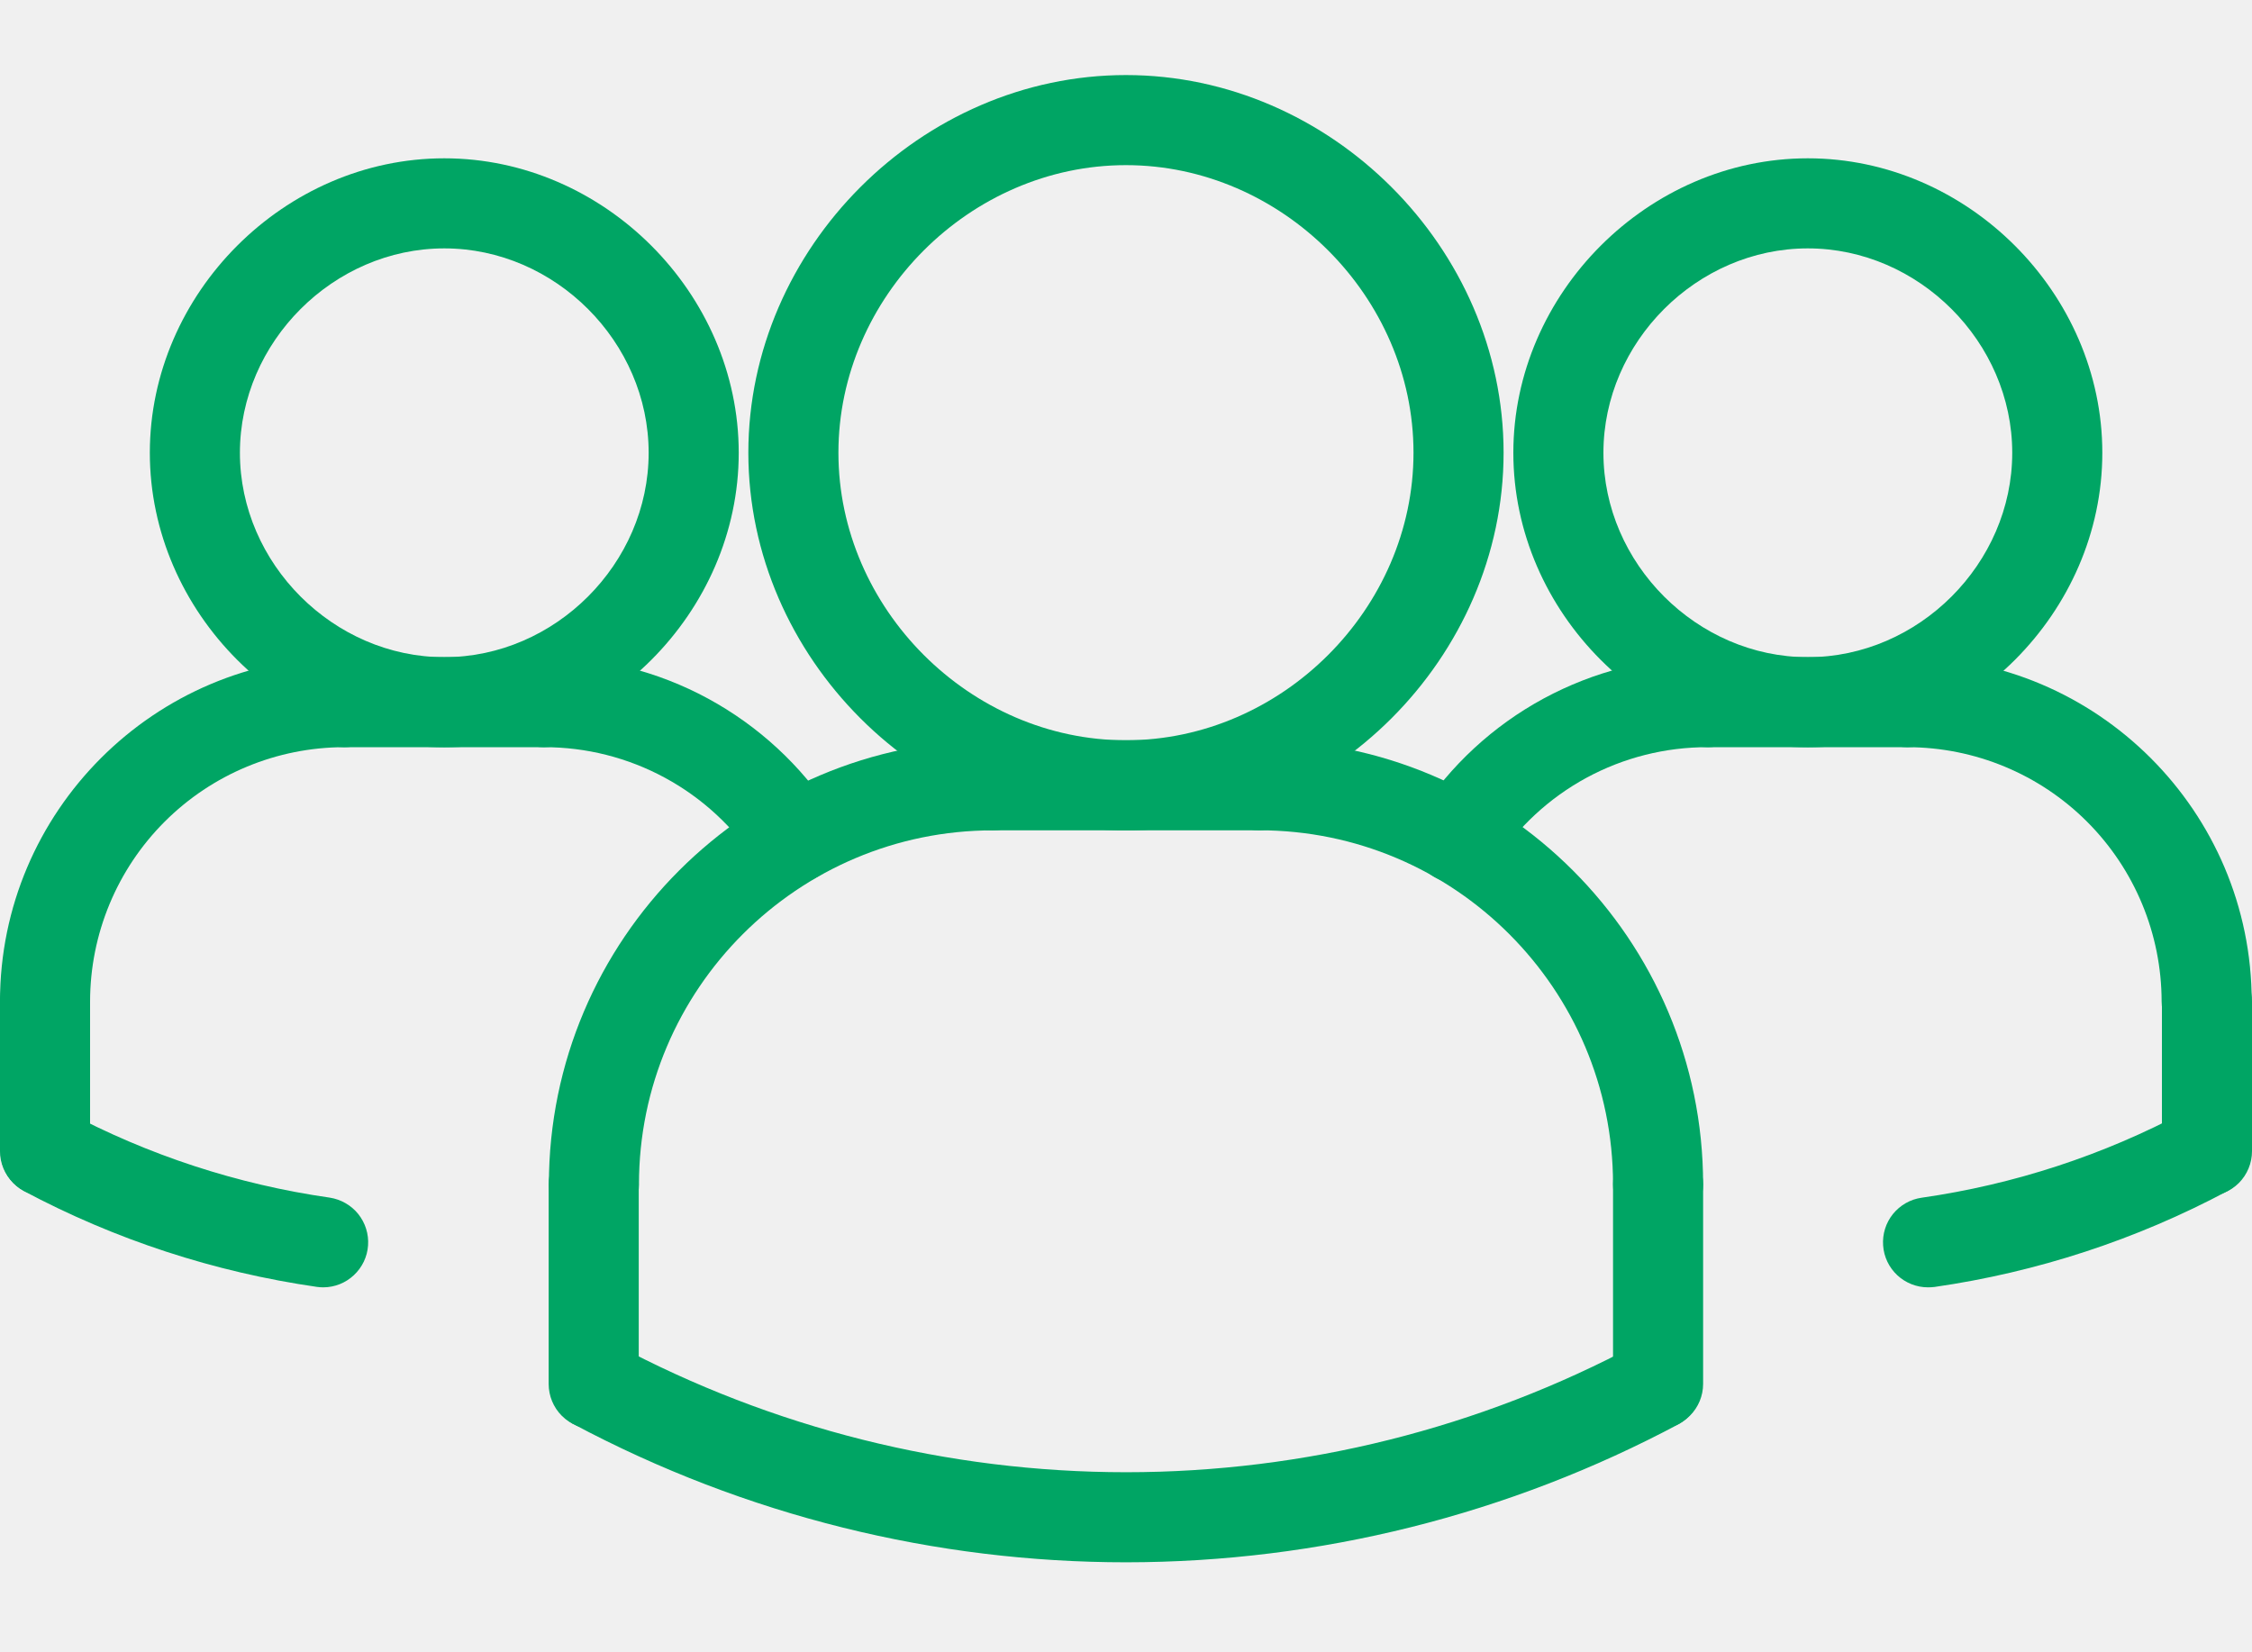
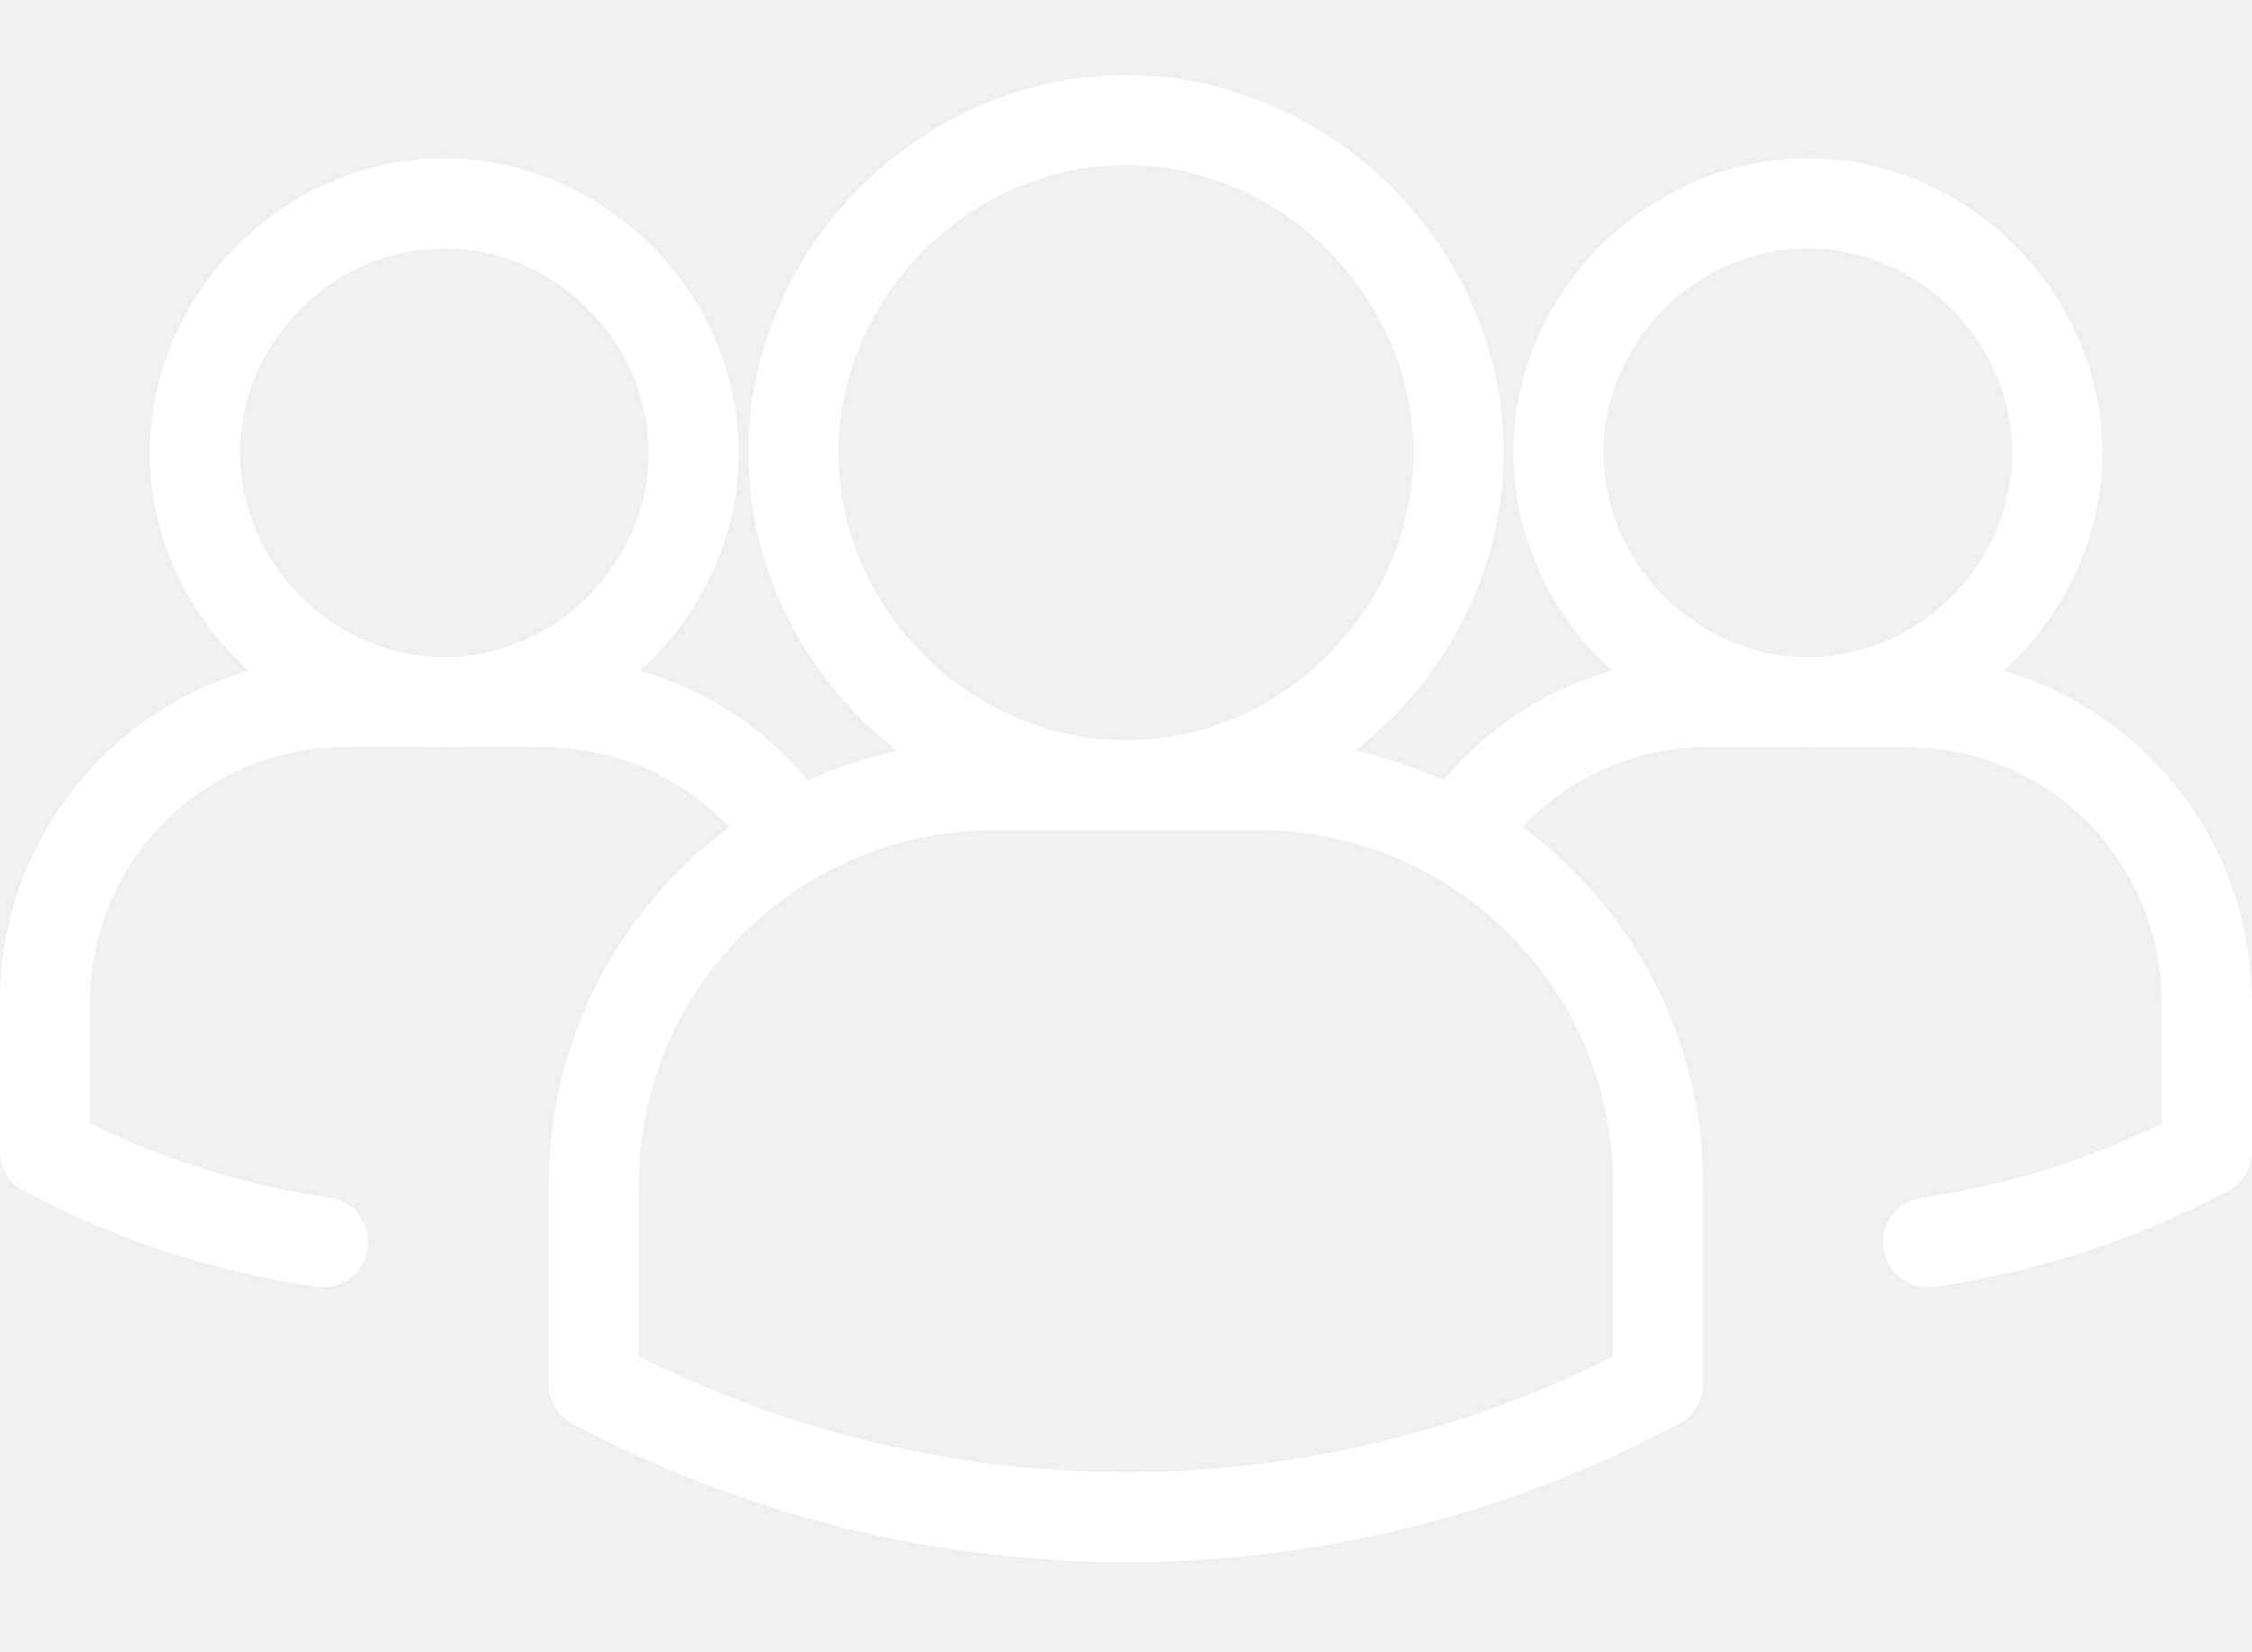
<svg xmlns="http://www.w3.org/2000/svg" width="30" height="22" viewBox="0 0 30 22" fill="none">
-   <g clip-path="url(#clip0_2030_5512)">
-     <path d="M4.308 17.15C4.28 17.15 4.251 17.148 4.222 17.144C2.855 16.947 1.533 16.515 0.314 15.865C0.177 15.788 0.076 15.66 0.032 15.51C-0.012 15.359 0.005 15.197 0.078 15.059C0.152 14.92 0.278 14.816 0.427 14.768C0.577 14.721 0.739 14.734 0.879 14.805C1.975 15.39 3.164 15.779 4.393 15.955C4.542 15.978 4.678 16.056 4.773 16.174C4.867 16.292 4.914 16.441 4.903 16.592C4.893 16.743 4.825 16.884 4.715 16.987C4.605 17.091 4.46 17.149 4.308 17.15ZM25.684 17.15C25.532 17.15 25.386 17.092 25.275 16.989C25.164 16.885 25.096 16.744 25.086 16.592C25.075 16.441 25.122 16.291 25.217 16.173C25.313 16.055 25.449 15.977 25.599 15.956C26.829 15.78 28.018 15.391 29.113 14.806C29.252 14.74 29.412 14.73 29.558 14.779C29.705 14.828 29.827 14.931 29.9 15.067C29.972 15.203 29.99 15.362 29.948 15.51C29.907 15.659 29.81 15.786 29.678 15.865C28.46 16.515 27.137 16.948 25.77 17.145C25.742 17.148 25.713 17.15 25.684 17.15ZM19.408 11.764C19.3 11.764 19.194 11.735 19.101 11.68C19.008 11.625 18.932 11.545 18.88 11.45C18.828 11.355 18.804 11.248 18.808 11.14C18.813 11.032 18.847 10.927 18.906 10.836C19.322 10.196 19.891 9.67 20.563 9.306C21.234 8.943 21.985 8.753 22.749 8.754C22.908 8.754 23.061 8.817 23.173 8.93C23.286 9.042 23.349 9.195 23.349 9.354C23.349 9.513 23.286 9.666 23.173 9.778C23.061 9.891 22.908 9.954 22.749 9.954C22.185 9.953 21.63 10.093 21.135 10.361C20.639 10.63 20.219 11.019 19.912 11.492C19.857 11.575 19.783 11.644 19.695 11.692C19.607 11.739 19.508 11.764 19.408 11.764Z" fill="#00A564" />
-     <path d="M24.083 9.955C21.956 9.955 20.16 8.158 20.16 6.032C20.16 3.906 21.956 2.109 24.083 2.109C26.21 2.109 28.006 3.906 28.006 6.032C28.006 8.158 26.21 9.955 24.083 9.955ZM24.083 3.309C22.607 3.309 21.36 4.556 21.36 6.032C21.36 7.508 22.607 8.755 24.083 8.755C25.559 8.755 26.806 7.508 26.806 6.032C26.806 4.556 25.559 3.309 24.083 3.309Z" fill="#00A564" />
-     <path d="M29.396 13.941C29.237 13.941 29.084 13.878 28.972 13.765C28.859 13.653 28.796 13.5 28.796 13.341C28.795 12.443 28.438 11.582 27.803 10.947C27.168 10.312 26.307 9.955 25.409 9.954C25.249 9.954 25.097 9.891 24.984 9.778C24.872 9.666 24.809 9.513 24.809 9.354C24.809 9.195 24.872 9.042 24.984 8.93C25.097 8.817 25.249 8.754 25.409 8.754C27.938 8.754 29.996 10.812 29.996 13.341C29.996 13.5 29.933 13.653 29.82 13.765C29.708 13.878 29.555 13.941 29.396 13.941Z" fill="#00A564" />
-     <path d="M25.413 9.954H22.755C22.595 9.954 22.443 9.891 22.33 9.778C22.218 9.666 22.155 9.513 22.155 9.354C22.155 9.195 22.218 9.042 22.33 8.93C22.443 8.817 22.595 8.754 22.755 8.754H25.413C25.572 8.754 25.725 8.817 25.837 8.93C25.95 9.042 26.013 9.195 26.013 9.354C26.013 9.513 25.95 9.666 25.837 9.778C25.725 9.891 25.572 9.954 25.413 9.954ZM29.4 15.935C29.241 15.935 29.089 15.872 28.976 15.76C28.864 15.647 28.8 15.495 28.8 15.336V13.342C28.8 13.183 28.864 13.03 28.976 12.918C29.089 12.805 29.241 12.742 29.4 12.742C29.559 12.742 29.712 12.805 29.825 12.918C29.937 13.03 30 13.183 30 13.342V15.336C30 15.495 29.937 15.647 29.825 15.76C29.712 15.872 29.559 15.935 29.4 15.935ZM7.912 16.378C7.753 16.378 7.601 16.315 7.488 16.203C7.376 16.09 7.312 15.938 7.312 15.778C7.312 12.516 9.967 9.862 13.229 9.862C13.388 9.862 13.54 9.925 13.653 10.038C13.766 10.15 13.829 10.303 13.829 10.462C13.829 10.621 13.766 10.774 13.653 10.886C13.54 10.999 13.388 11.062 13.229 11.062C10.628 11.062 8.512 13.178 8.512 15.778C8.512 15.938 8.449 16.09 8.337 16.203C8.224 16.315 8.072 16.378 7.912 16.378Z" fill="#00A564" />
-     <path d="M16.77 11.062H13.225C13.066 11.062 12.913 10.999 12.801 10.886C12.688 10.774 12.625 10.621 12.625 10.462C12.625 10.303 12.688 10.15 12.801 10.038C12.913 9.925 13.066 9.862 13.225 9.862H16.77C16.929 9.862 17.081 9.925 17.194 10.038C17.306 10.15 17.37 10.303 17.37 10.462C17.37 10.621 17.306 10.774 17.194 10.886C17.081 10.999 16.929 11.062 16.77 11.062ZM10.585 11.764C10.485 11.764 10.387 11.739 10.299 11.692C10.211 11.644 10.136 11.575 10.082 11.492C9.775 11.019 9.354 10.63 8.859 10.362C8.363 10.093 7.808 9.953 7.245 9.954C7.085 9.954 6.933 9.891 6.82 9.778C6.708 9.666 6.645 9.513 6.645 9.354C6.645 9.195 6.708 9.042 6.82 8.93C6.933 8.817 7.085 8.754 7.245 8.754C8.008 8.753 8.76 8.942 9.431 9.306C10.102 9.67 10.672 10.196 11.087 10.836C11.146 10.927 11.18 11.032 11.184 11.14C11.188 11.248 11.164 11.355 11.112 11.45C11.061 11.545 10.985 11.624 10.892 11.679C10.799 11.735 10.693 11.764 10.585 11.764ZM7.909 19.037C7.75 19.037 7.597 18.974 7.484 18.861C7.372 18.749 7.309 18.596 7.309 18.437V15.778C7.309 15.619 7.372 15.467 7.484 15.354C7.597 15.242 7.75 15.178 7.909 15.178C8.068 15.178 8.22 15.242 8.333 15.354C8.445 15.467 8.509 15.619 8.509 15.778V18.437C8.509 18.596 8.445 18.749 8.333 18.861C8.22 18.974 8.068 19.037 7.909 19.037Z" fill="#00A564" />
-     <path d="M14.999 11.062C12.273 11.062 9.969 8.758 9.969 6.031C9.969 3.304 12.273 1 14.999 1C17.726 1 20.03 3.304 20.03 6.031C20.03 8.758 17.726 11.062 14.999 11.062ZM14.999 2.2C12.923 2.2 11.169 3.954 11.169 6.031C11.169 8.107 12.923 9.862 14.999 9.862C17.076 9.862 18.83 8.107 18.83 6.031C18.83 3.954 17.076 2.2 14.999 2.2Z" fill="#00A564" />
-     <path d="M22.088 16.378C21.929 16.378 21.776 16.314 21.664 16.202C21.551 16.089 21.488 15.937 21.488 15.778C21.488 13.177 19.373 11.061 16.772 11.061C16.613 11.061 16.46 10.998 16.348 10.886C16.235 10.773 16.172 10.62 16.172 10.461C16.172 10.302 16.235 10.15 16.348 10.037C16.46 9.925 16.613 9.861 16.772 9.861C20.035 9.861 22.688 12.516 22.688 15.778C22.688 15.937 22.625 16.089 22.512 16.202C22.4 16.314 22.247 16.378 22.088 16.378Z" fill="#00A564" />
-     <path d="M22.088 19.036C21.929 19.036 21.776 18.973 21.664 18.86C21.552 18.748 21.488 18.595 21.488 18.436V15.778C21.488 15.619 21.552 15.466 21.664 15.354C21.776 15.241 21.929 15.178 22.088 15.178C22.247 15.178 22.4 15.241 22.512 15.354C22.625 15.466 22.688 15.619 22.688 15.778V18.436C22.688 18.595 22.625 18.748 22.512 18.86C22.4 18.973 22.247 19.036 22.088 19.036Z" fill="#00A564" />
-     <path d="M15.002 20.813C12.47 20.813 9.938 20.198 7.63 18.967C7.498 18.888 7.401 18.761 7.36 18.612C7.319 18.464 7.336 18.305 7.409 18.169C7.482 18.032 7.604 17.93 7.75 17.881C7.897 17.832 8.056 17.842 8.196 17.908C10.29 19.027 12.627 19.613 15.002 19.613C17.376 19.613 19.714 19.027 21.808 17.908C21.948 17.842 22.107 17.832 22.254 17.881C22.4 17.93 22.522 18.032 22.595 18.169C22.668 18.305 22.685 18.464 22.644 18.612C22.603 18.761 22.506 18.888 22.373 18.967C20.105 20.178 17.573 20.812 15.002 20.813ZM5.919 9.955C3.792 9.955 1.996 8.158 1.996 6.032C1.996 3.906 3.792 2.109 5.919 2.109C8.045 2.109 9.841 3.906 9.841 6.032C9.841 8.158 8.045 9.955 5.919 9.955ZM5.919 3.309C4.443 3.309 3.196 4.556 3.196 6.032C3.196 7.508 4.443 8.755 5.919 8.755C7.395 8.755 8.641 7.508 8.641 6.032C8.641 4.556 7.395 3.309 5.919 3.309Z" fill="#00A564" />
-     <path d="M0.6 13.941C0.441 13.941 0.288 13.878 0.176 13.765C0.063 13.653 0 13.5 0 13.341C0 10.812 2.058 8.754 4.587 8.754C4.746 8.754 4.899 8.817 5.012 8.93C5.124 9.042 5.187 9.195 5.187 9.354C5.187 9.513 5.124 9.666 5.012 9.778C4.899 9.891 4.746 9.954 4.587 9.954C3.689 9.955 2.828 10.312 2.193 10.947C1.558 11.582 1.201 12.443 1.2 13.341C1.2 13.5 1.137 13.653 1.024 13.765C0.912 13.878 0.759 13.941 0.6 13.941Z" fill="#00A564" />
-     <path d="M7.246 9.954H4.587C4.428 9.954 4.276 9.891 4.163 9.778C4.051 9.666 3.987 9.513 3.987 9.354C3.987 9.195 4.051 9.042 4.163 8.93C4.276 8.817 4.428 8.754 4.587 8.754H7.246C7.405 8.754 7.558 8.817 7.67 8.93C7.783 9.042 7.846 9.195 7.846 9.354C7.846 9.513 7.783 9.666 7.67 9.778C7.558 9.891 7.405 9.954 7.246 9.954ZM0.6 15.935C0.441 15.935 0.288 15.872 0.176 15.76C0.063 15.647 0 15.495 0 15.336V13.342C0 13.183 0.063 13.03 0.176 12.918C0.288 12.805 0.441 12.742 0.6 12.742C0.759 12.742 0.912 12.805 1.024 12.918C1.137 13.03 1.2 13.183 1.2 13.342V15.336C1.2 15.495 1.137 15.647 1.024 15.76C0.912 15.872 0.759 15.935 0.6 15.935Z" fill="#00A564" />
+   <g clip-path="url(#clip0_2045_10646)">
+     <path d="M4.308 17.149C4.28 17.149 4.251 17.147 4.222 17.143C2.855 16.946 1.533 16.514 0.314 15.864C0.177 15.787 0.076 15.659 0.032 15.509C-0.012 15.358 0.005 15.196 0.078 15.057C0.152 14.919 0.278 14.815 0.427 14.768C0.577 14.72 0.739 14.733 0.879 14.804C1.975 15.389 3.164 15.778 4.393 15.954C4.542 15.977 4.678 16.055 4.773 16.173C4.867 16.291 4.914 16.44 4.903 16.591C4.893 16.742 4.825 16.883 4.715 16.986C4.605 17.09 4.46 17.148 4.308 17.149ZM25.684 17.149C25.532 17.149 25.386 17.091 25.275 16.988C25.164 16.884 25.096 16.743 25.086 16.591C25.075 16.44 25.122 16.29 25.217 16.172C25.313 16.054 25.449 15.976 25.599 15.955C26.829 15.779 28.018 15.39 29.113 14.805C29.252 14.739 29.412 14.729 29.558 14.778C29.705 14.827 29.827 14.93 29.9 15.066C29.972 15.202 29.99 15.361 29.948 15.509C29.907 15.658 29.81 15.785 29.678 15.864C28.46 16.514 27.137 16.947 25.77 17.143C25.742 17.147 25.713 17.149 25.684 17.149ZM19.408 11.763C19.3 11.763 19.194 11.734 19.101 11.679C19.008 11.624 18.932 11.544 18.88 11.449C18.828 11.354 18.804 11.247 18.808 11.139C18.813 11.031 18.847 10.926 18.906 10.835C19.322 10.195 19.891 9.669 20.563 9.305C21.234 8.942 21.985 8.752 22.749 8.753C22.908 8.753 23.061 8.816 23.173 8.929C23.286 9.041 23.349 9.194 23.349 9.353C23.349 9.512 23.286 9.665 23.173 9.777C23.061 9.89 22.908 9.953 22.749 9.953C22.185 9.952 21.63 10.092 21.135 10.361C20.639 10.629 20.219 11.018 19.912 11.491C19.857 11.575 19.783 11.643 19.695 11.691C19.607 11.739 19.508 11.763 19.408 11.763Z" fill="white" />
+     <path d="M24.083 9.954C21.956 9.954 20.16 8.157 20.16 6.031C20.16 3.905 21.956 2.108 24.083 2.108C26.21 2.108 28.006 3.905 28.006 6.031C28.006 8.157 26.21 9.954 24.083 9.954ZM24.083 3.308C22.607 3.308 21.36 4.555 21.36 6.031C21.36 7.507 22.607 8.754 24.083 8.754C25.559 8.754 26.806 7.507 26.806 6.031C26.806 4.555 25.559 3.308 24.083 3.308Z" fill="white" />
+     <path d="M29.396 13.941C29.237 13.941 29.084 13.878 28.972 13.765C28.859 13.653 28.796 13.5 28.796 13.341C28.795 12.443 28.438 11.582 27.803 10.947C27.168 10.312 26.307 9.955 25.409 9.954C25.249 9.954 25.097 9.891 24.984 9.778C24.872 9.666 24.809 9.513 24.809 9.354C24.809 9.195 24.872 9.042 24.984 8.93C25.097 8.817 25.249 8.754 25.409 8.754C27.938 8.754 29.996 10.812 29.996 13.341C29.996 13.5 29.933 13.653 29.82 13.765C29.708 13.878 29.555 13.941 29.396 13.941Z" fill="white" />
+     <path d="M25.413 9.954H22.755C22.595 9.954 22.443 9.891 22.33 9.778C22.218 9.666 22.155 9.513 22.155 9.354C22.155 9.195 22.218 9.042 22.33 8.93C22.443 8.817 22.595 8.754 22.755 8.754H25.413C25.572 8.754 25.725 8.817 25.837 8.93C25.95 9.042 26.013 9.195 26.013 9.354C26.013 9.513 25.95 9.666 25.837 9.778C25.725 9.891 25.572 9.954 25.413 9.954ZM29.4 15.935C29.241 15.935 29.089 15.872 28.976 15.76C28.864 15.647 28.8 15.495 28.8 15.336V13.342C28.8 13.183 28.864 13.03 28.976 12.918C29.089 12.805 29.241 12.742 29.4 12.742C29.559 12.742 29.712 12.805 29.825 12.918C29.937 13.03 30 13.183 30 13.342V15.336C30 15.495 29.937 15.647 29.825 15.76C29.712 15.872 29.559 15.935 29.4 15.935ZM7.912 16.378C7.753 16.378 7.601 16.315 7.488 16.203C7.376 16.09 7.312 15.938 7.312 15.778C7.312 12.516 9.967 9.862 13.229 9.862C13.388 9.862 13.54 9.925 13.653 10.038C13.766 10.15 13.829 10.303 13.829 10.462C13.829 10.621 13.766 10.774 13.653 10.886C13.54 10.999 13.388 11.062 13.229 11.062C10.628 11.062 8.512 13.178 8.512 15.778C8.512 15.938 8.449 16.09 8.337 16.203C8.224 16.315 8.072 16.378 7.912 16.378Z" fill="white" />
+     <path d="M16.77 11.062H13.225C13.066 11.062 12.913 10.999 12.801 10.886C12.688 10.774 12.625 10.621 12.625 10.462C12.625 10.303 12.688 10.15 12.801 10.038C12.913 9.925 13.066 9.862 13.225 9.862H16.77C16.929 9.862 17.081 9.925 17.194 10.038C17.306 10.15 17.37 10.303 17.37 10.462C17.37 10.621 17.306 10.774 17.194 10.886C17.081 10.999 16.929 11.062 16.77 11.062ZM10.585 11.764C10.485 11.764 10.387 11.739 10.299 11.692C10.211 11.644 10.136 11.575 10.082 11.492C9.775 11.019 9.354 10.63 8.859 10.362C8.363 10.093 7.808 9.953 7.245 9.954C7.085 9.954 6.933 9.891 6.82 9.778C6.708 9.666 6.645 9.513 6.645 9.354C6.645 9.195 6.708 9.042 6.82 8.93C6.933 8.817 7.085 8.754 7.245 8.754C8.008 8.753 8.76 8.942 9.431 9.306C10.102 9.67 10.672 10.196 11.087 10.836C11.146 10.927 11.18 11.032 11.184 11.14C11.188 11.248 11.164 11.355 11.112 11.45C11.061 11.545 10.985 11.624 10.892 11.679C10.799 11.735 10.693 11.764 10.585 11.764ZM7.909 19.037C7.75 19.037 7.597 18.974 7.484 18.861C7.372 18.749 7.309 18.596 7.309 18.437V15.778C7.309 15.619 7.372 15.467 7.484 15.354C7.597 15.242 7.75 15.178 7.909 15.178C8.068 15.178 8.22 15.242 8.333 15.354C8.445 15.467 8.509 15.619 8.509 15.778V18.437C8.509 18.596 8.445 18.749 8.333 18.861C8.22 18.974 8.068 19.037 7.909 19.037Z" fill="white" />
+     <path d="M14.999 11.062C12.273 11.062 9.969 8.758 9.969 6.031C9.969 3.304 12.273 1 14.999 1C17.726 1 20.03 3.304 20.03 6.031C20.03 8.758 17.726 11.062 14.999 11.062ZM14.999 2.2C12.923 2.2 11.169 3.954 11.169 6.031C11.169 8.107 12.923 9.862 14.999 9.862C17.076 9.862 18.83 8.107 18.83 6.031C18.83 3.954 17.076 2.2 14.999 2.2Z" fill="white" />
+     <path d="M22.088 16.378C21.929 16.378 21.776 16.314 21.664 16.202C21.551 16.089 21.488 15.937 21.488 15.778C21.488 13.177 19.373 11.061 16.772 11.061C16.613 11.061 16.46 10.998 16.348 10.886C16.235 10.773 16.172 10.62 16.172 10.461C16.172 10.302 16.235 10.15 16.348 10.037C16.46 9.925 16.613 9.861 16.772 9.861C20.035 9.861 22.688 12.516 22.688 15.778C22.688 15.937 22.625 16.089 22.512 16.202C22.4 16.314 22.247 16.378 22.088 16.378Z" fill="white" />
+     <path d="M22.088 19.036C21.929 19.036 21.776 18.973 21.664 18.86C21.552 18.748 21.488 18.595 21.488 18.436V15.778C21.488 15.619 21.552 15.466 21.664 15.354C21.776 15.241 21.929 15.178 22.088 15.178C22.247 15.178 22.4 15.241 22.512 15.354C22.625 15.466 22.688 15.619 22.688 15.778V18.436C22.688 18.595 22.625 18.748 22.512 18.86C22.4 18.973 22.247 19.036 22.088 19.036Z" fill="white" />
+     <path d="M15.002 20.812C12.47 20.812 9.938 20.197 7.63 18.966C7.498 18.887 7.401 18.76 7.36 18.611C7.319 18.463 7.336 18.304 7.409 18.168C7.482 18.032 7.604 17.929 7.75 17.88C7.897 17.831 8.056 17.841 8.196 17.907C10.29 19.026 12.627 19.612 15.002 19.612C17.376 19.612 19.714 19.026 21.808 17.907C21.948 17.841 22.107 17.831 22.254 17.88C22.4 17.929 22.522 18.032 22.595 18.168C22.668 18.304 22.685 18.463 22.644 18.611C22.603 18.76 22.506 18.887 22.373 18.966C20.105 20.177 17.573 20.811 15.002 20.812ZM5.919 9.954C3.792 9.954 1.996 8.157 1.996 6.031C1.996 3.905 3.792 2.108 5.919 2.108C8.045 2.108 9.841 3.905 9.841 6.031C9.841 8.157 8.045 9.954 5.919 9.954ZM5.919 3.308C4.443 3.308 3.196 4.555 3.196 6.031C3.196 7.507 4.443 8.754 5.919 8.754C7.395 8.754 8.641 7.507 8.641 6.031C8.641 4.555 7.395 3.308 5.919 3.308Z" fill="white" />
+     <path d="M0.6 13.941C0.441 13.941 0.288 13.878 0.176 13.765C0.063 13.653 0 13.5 0 13.341C0 10.812 2.058 8.754 4.587 8.754C4.746 8.754 4.899 8.817 5.012 8.93C5.124 9.042 5.187 9.195 5.187 9.354C5.187 9.513 5.124 9.666 5.012 9.778C4.899 9.891 4.746 9.954 4.587 9.954C3.689 9.955 2.828 10.312 2.193 10.947C1.558 11.582 1.201 12.443 1.2 13.341C1.2 13.5 1.137 13.653 1.024 13.765C0.912 13.878 0.759 13.941 0.6 13.941Z" fill="white" />
+     <path d="M7.246 9.953H4.587C4.428 9.953 4.276 9.89 4.163 9.777C4.051 9.665 3.987 9.512 3.987 9.353C3.987 9.194 4.051 9.041 4.163 8.929C4.276 8.816 4.428 8.753 4.587 8.753H7.246C7.405 8.753 7.558 8.816 7.67 8.929C7.783 9.041 7.846 9.194 7.846 9.353C7.846 9.512 7.783 9.665 7.67 9.777C7.558 9.89 7.405 9.953 7.246 9.953ZM0.6 15.935C0.441 15.935 0.288 15.871 0.176 15.759C0.063 15.646 0 15.494 0 15.335V13.341C0 13.182 0.063 13.029 0.176 12.917C0.288 12.804 0.441 12.741 0.6 12.741C0.759 12.741 0.912 12.804 1.024 12.917C1.137 13.029 1.2 13.182 1.2 13.341V15.335C1.2 15.494 1.137 15.646 1.024 15.759C0.912 15.871 0.759 15.935 0.6 15.935Z" fill="white" />
  </g>
  <defs>
-     <clipPath id="clip0_2030_5512">
+     <clipPath id="clip0_2045_10646">
      <rect width="30" height="21" fill="white" transform="translate(0 0.5)" />
    </clipPath>
  </defs>
</svg>
